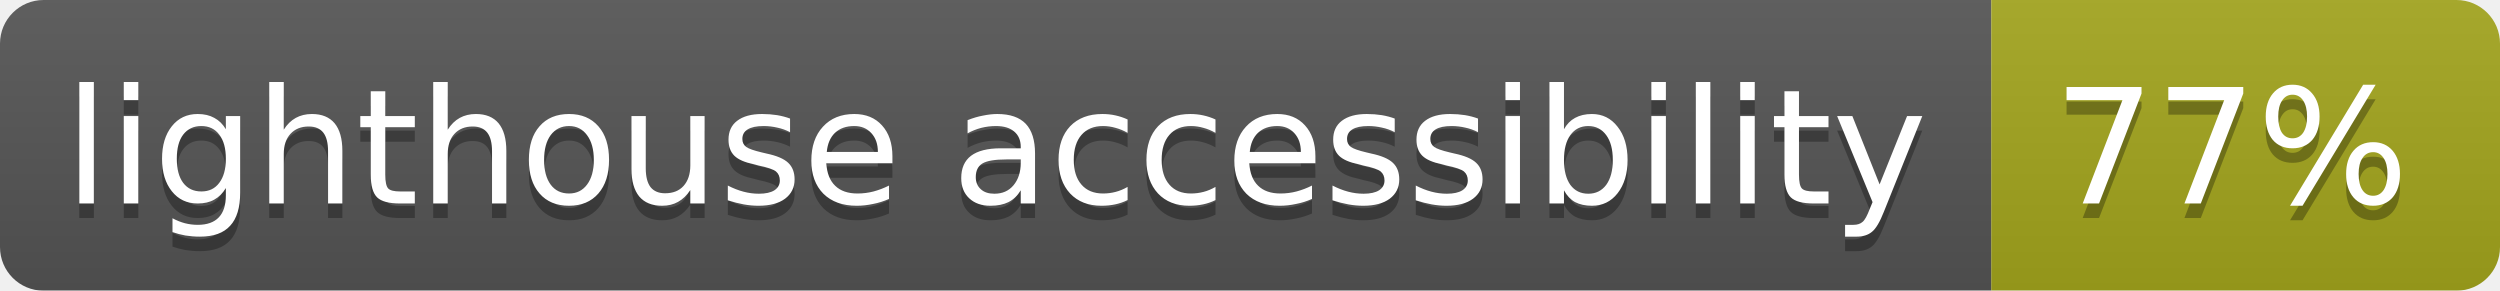
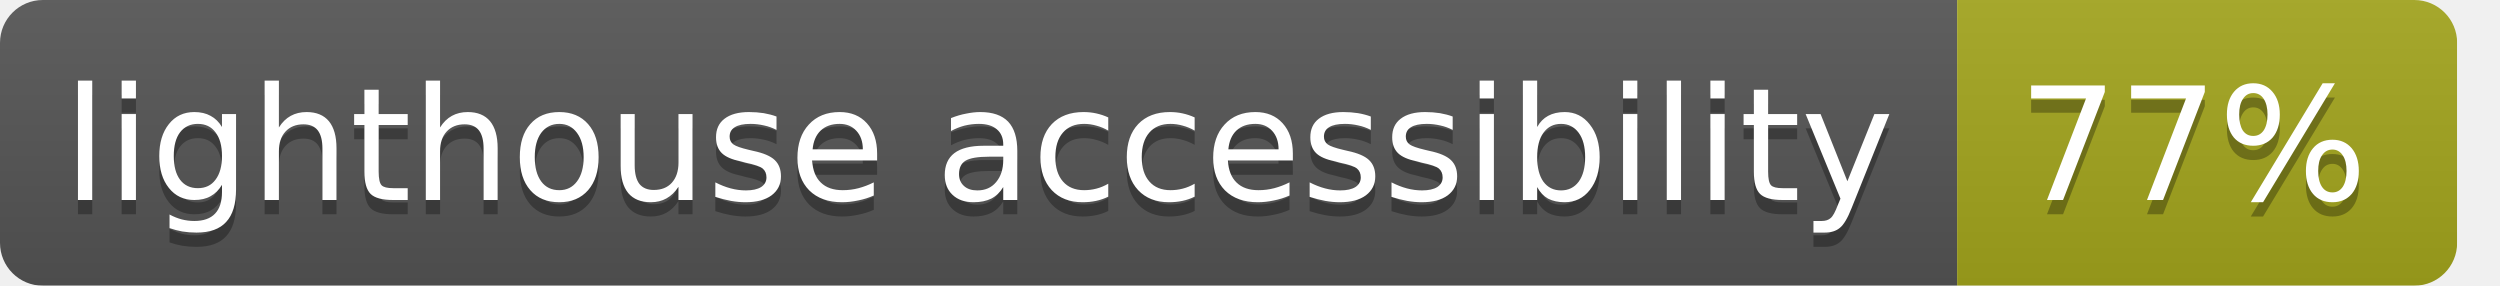
- <svg xmlns="http://www.w3.org/2000/svg" width="172" height="20">
+ <svg xmlns="http://www.w3.org/2000/svg" width="175" height="20">
  <linearGradient id="b" x2="0" y2="100%">
    <stop offset="0" stop-color="#bbb" stop-opacity=".1" />
    <stop offset="1" stop-opacity=".1" />
  </linearGradient>
  <mask id="a">
    <rect width="172" height="20" rx="3" fill="#fff" />
  </mask>
  <g mask="url(#a)">
    <path fill="#555" d="M0 0h137v20H0z" />
    <path fill="#a4a61d" d="M137 0h35v20h-35z" />
    <path fill="url(#b)" d="M0 0h172v20H0z" />
  </g>
  <g fill="#fff" text-anchor="middle" font-family="DejaVu Sans,Verdana,Geneva,sans-serif" font-size="11">
    <text x="68.5" y="15" fill="#010101" fill-opacity=".3">lighthouse accessibility</text>
    <text x="68.5" y="14">lighthouse accessibility</text>
    <text x="153.5" y="15" fill="#010101" fill-opacity=".3">77%</text>
    <text x="153.5" y="14">77%</text>
  </g>
</svg>
